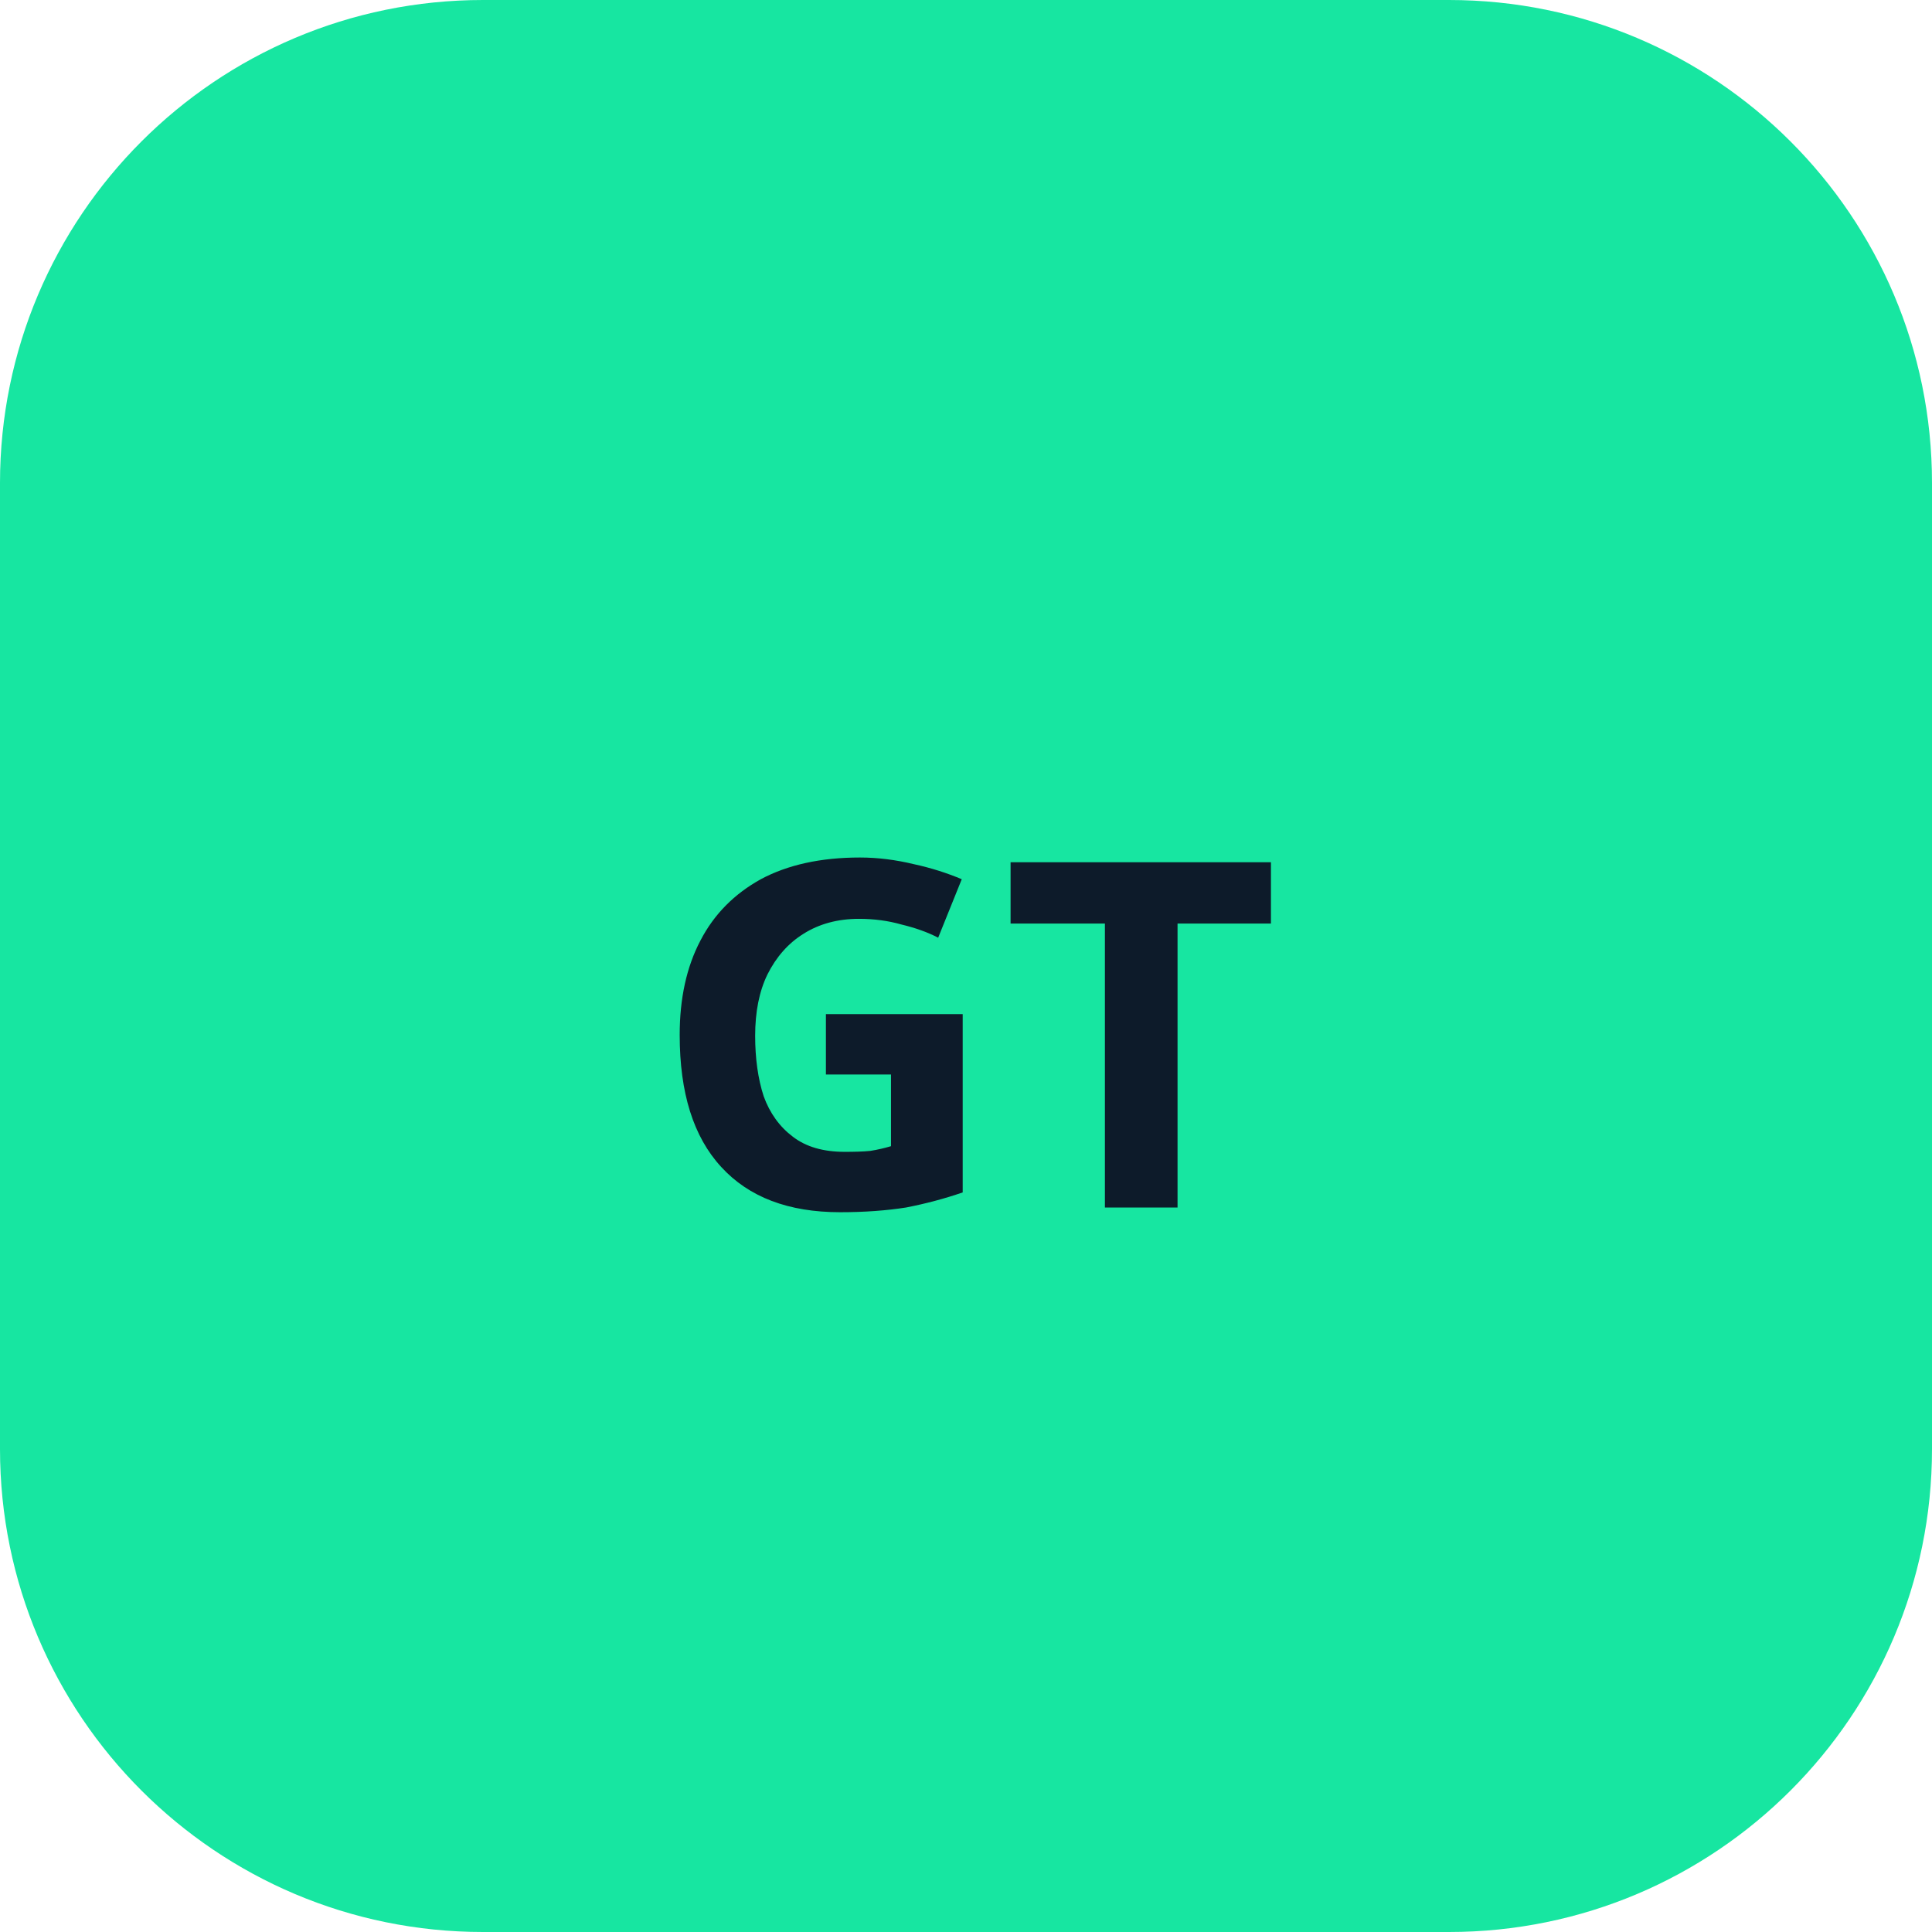
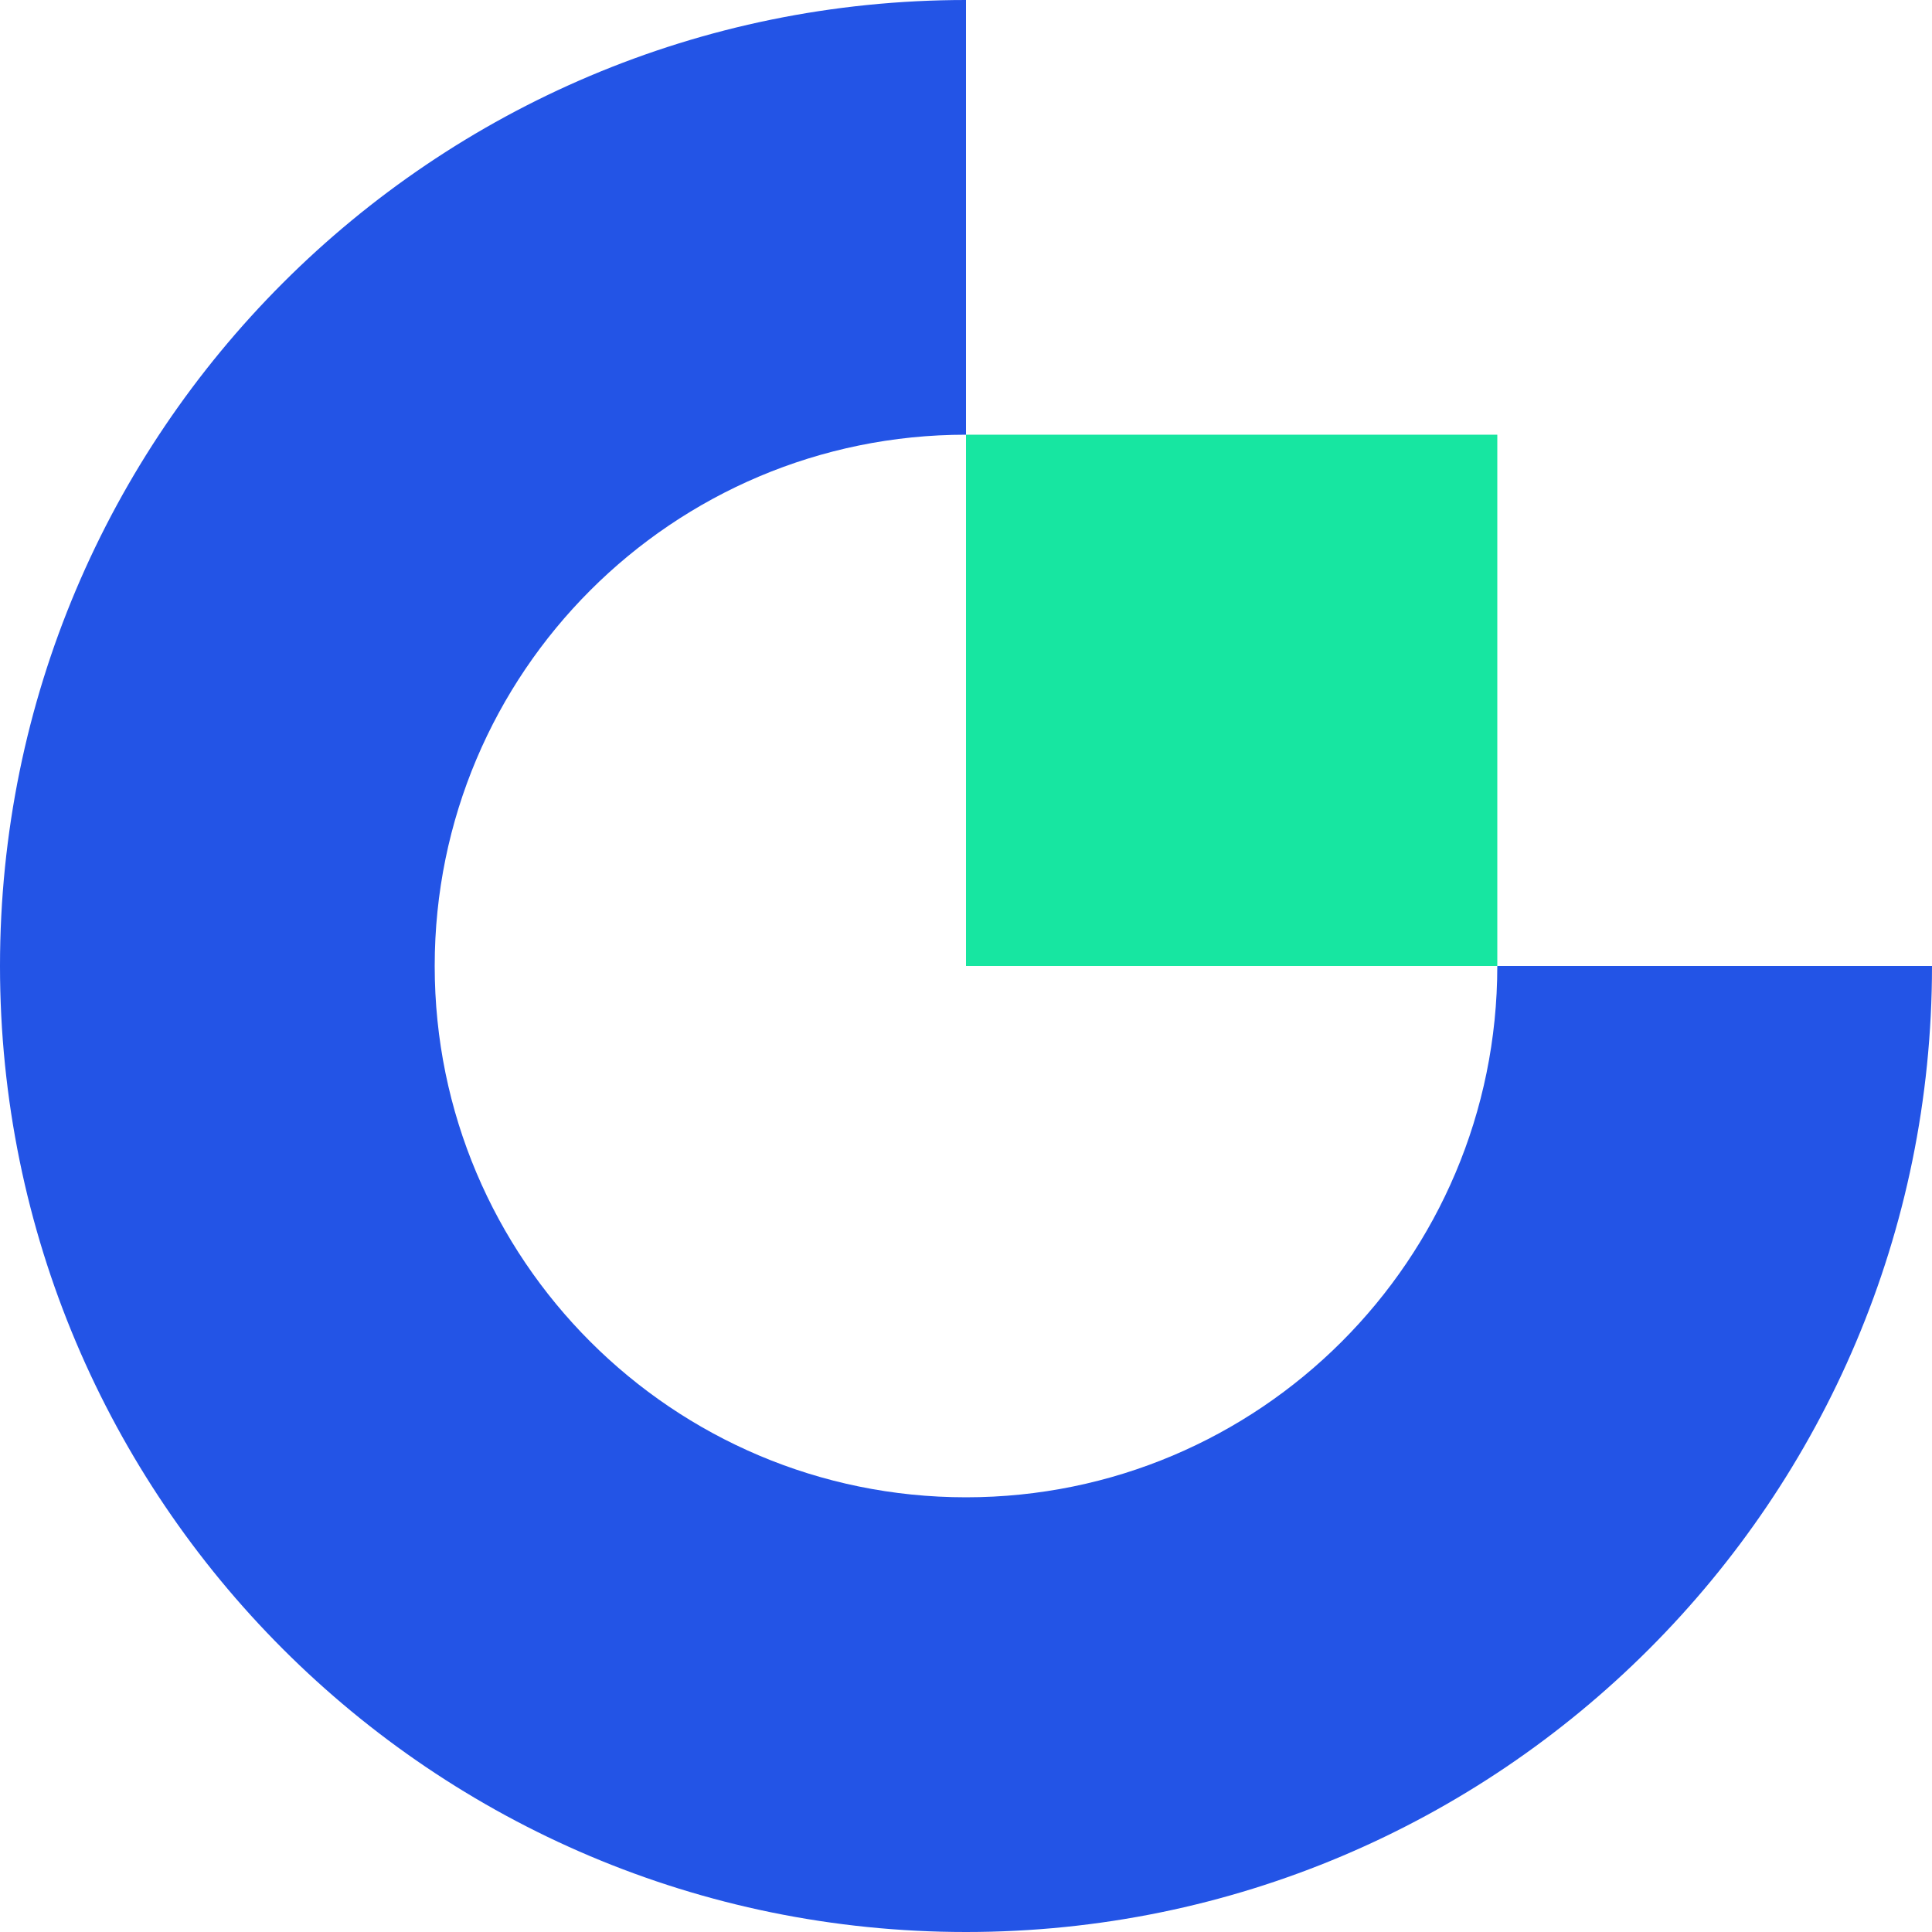
- <svg xmlns="http://www.w3.org/2000/svg" viewBox="0 0 32 32" fill="none">
-   <rect width="32" height="32" rx="8" fill="#17E6A1" />
-   <text x="16" y="20" text-anchor="middle" fill="#0D1B2A" font-size="8" font-family="system-ui,sans-serif" font-weight="700">GT</text>
+ <svg xmlns="http://www.w3.org/2000/svg" version="1.1" id="Layer_1" x="0px" y="0px" viewBox="0 0 2500 2500" style="enable-background:new 0 0 2500 2500;" xml:space="preserve">
+   <style type="text/css">
+ 	.st0{fill:none;}
+ 	.st1{fill-rule:evenodd;clip-rule:evenodd;fill:#2354E6;}
+ 	.st2{fill-rule:evenodd;clip-rule:evenodd;fill:#17E6A1;}
+ </style>
+   <g id="Layer_x0020_1">
+     <rect y="0" class="st0" width="2500" height="2500" />
+     <g id="_2500576017504">
+       <path id="Fill-3" class="st1" d="M1250,1937.5c-379.7,0-687.5-307.8-687.5-687.5c0-379.7,307.8-687.5,687.5-687.5V0    C559.6,0,0,559.6,0,1250c0,690.3,559.6,1250,1250,1250c690.3,0,1250-559.6,1250-1250h-562.5    C1937.5,1629.7,1629.7,1937.5,1250,1937.5z" />
+       <polygon id="Fill-4" class="st2" points="1250,1250 1937.5,1250 1937.5,562.5 1250,562.5   " />
+     </g>
+   </g>
</svg>
